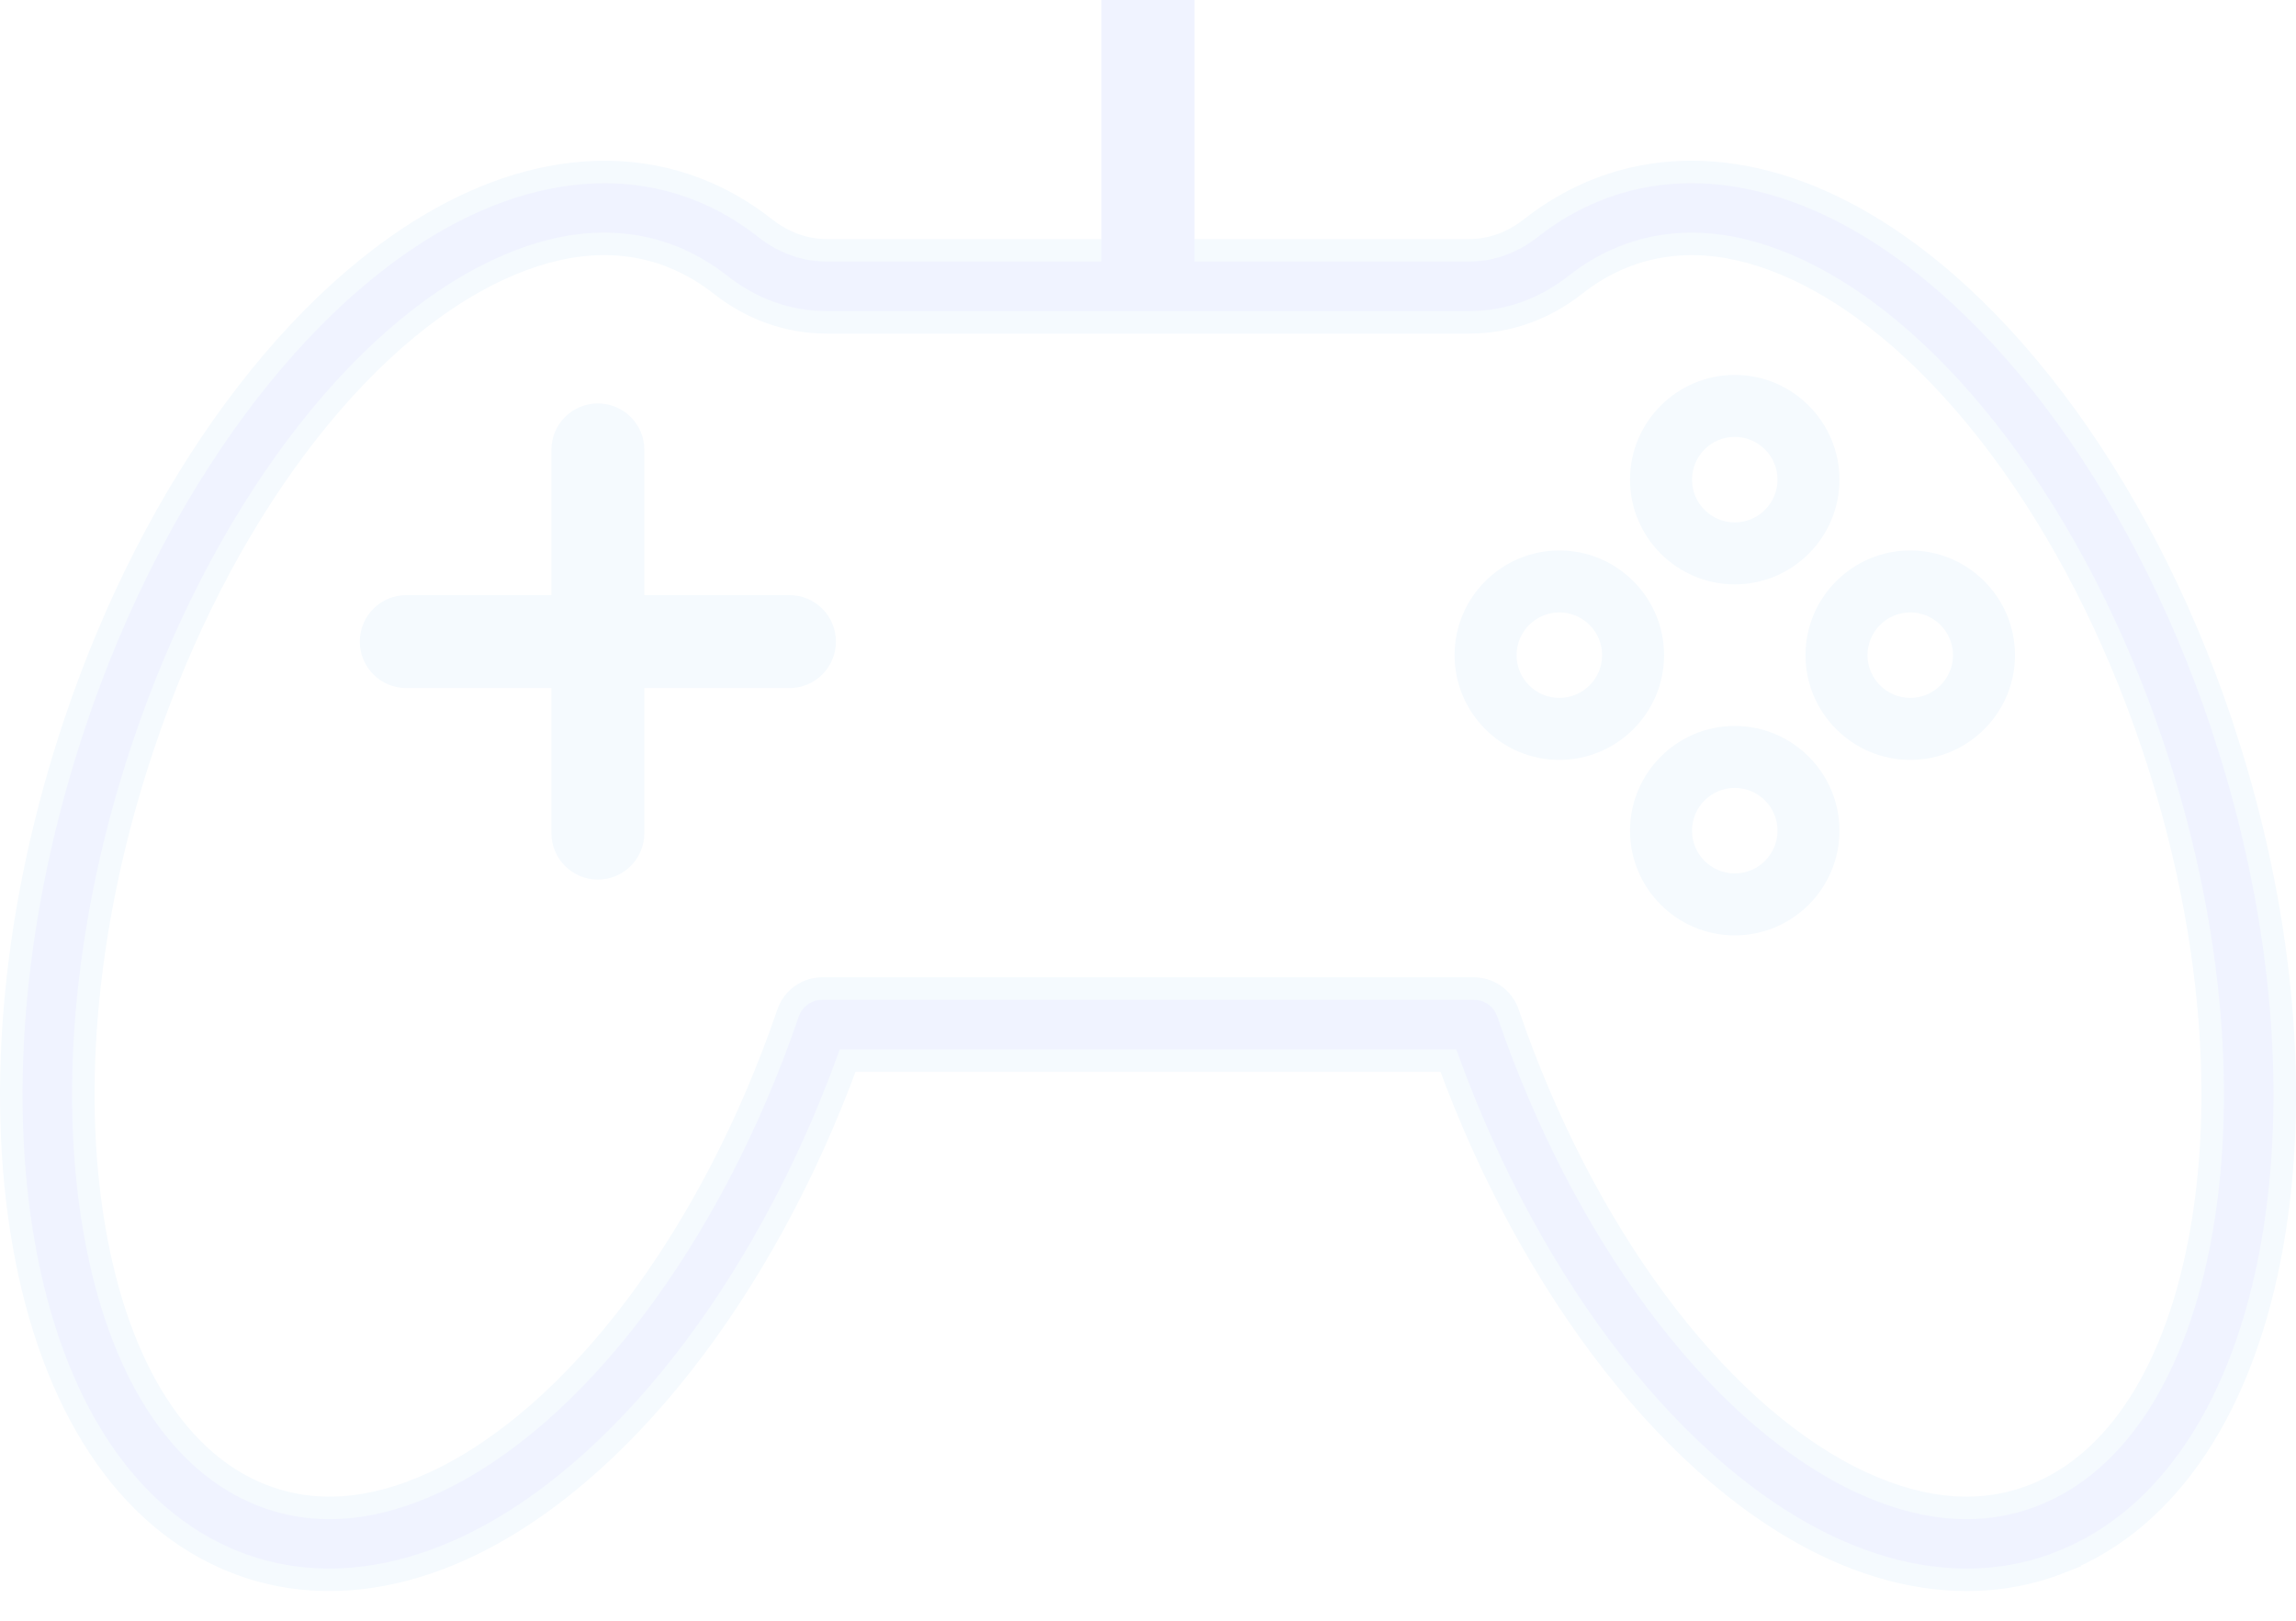
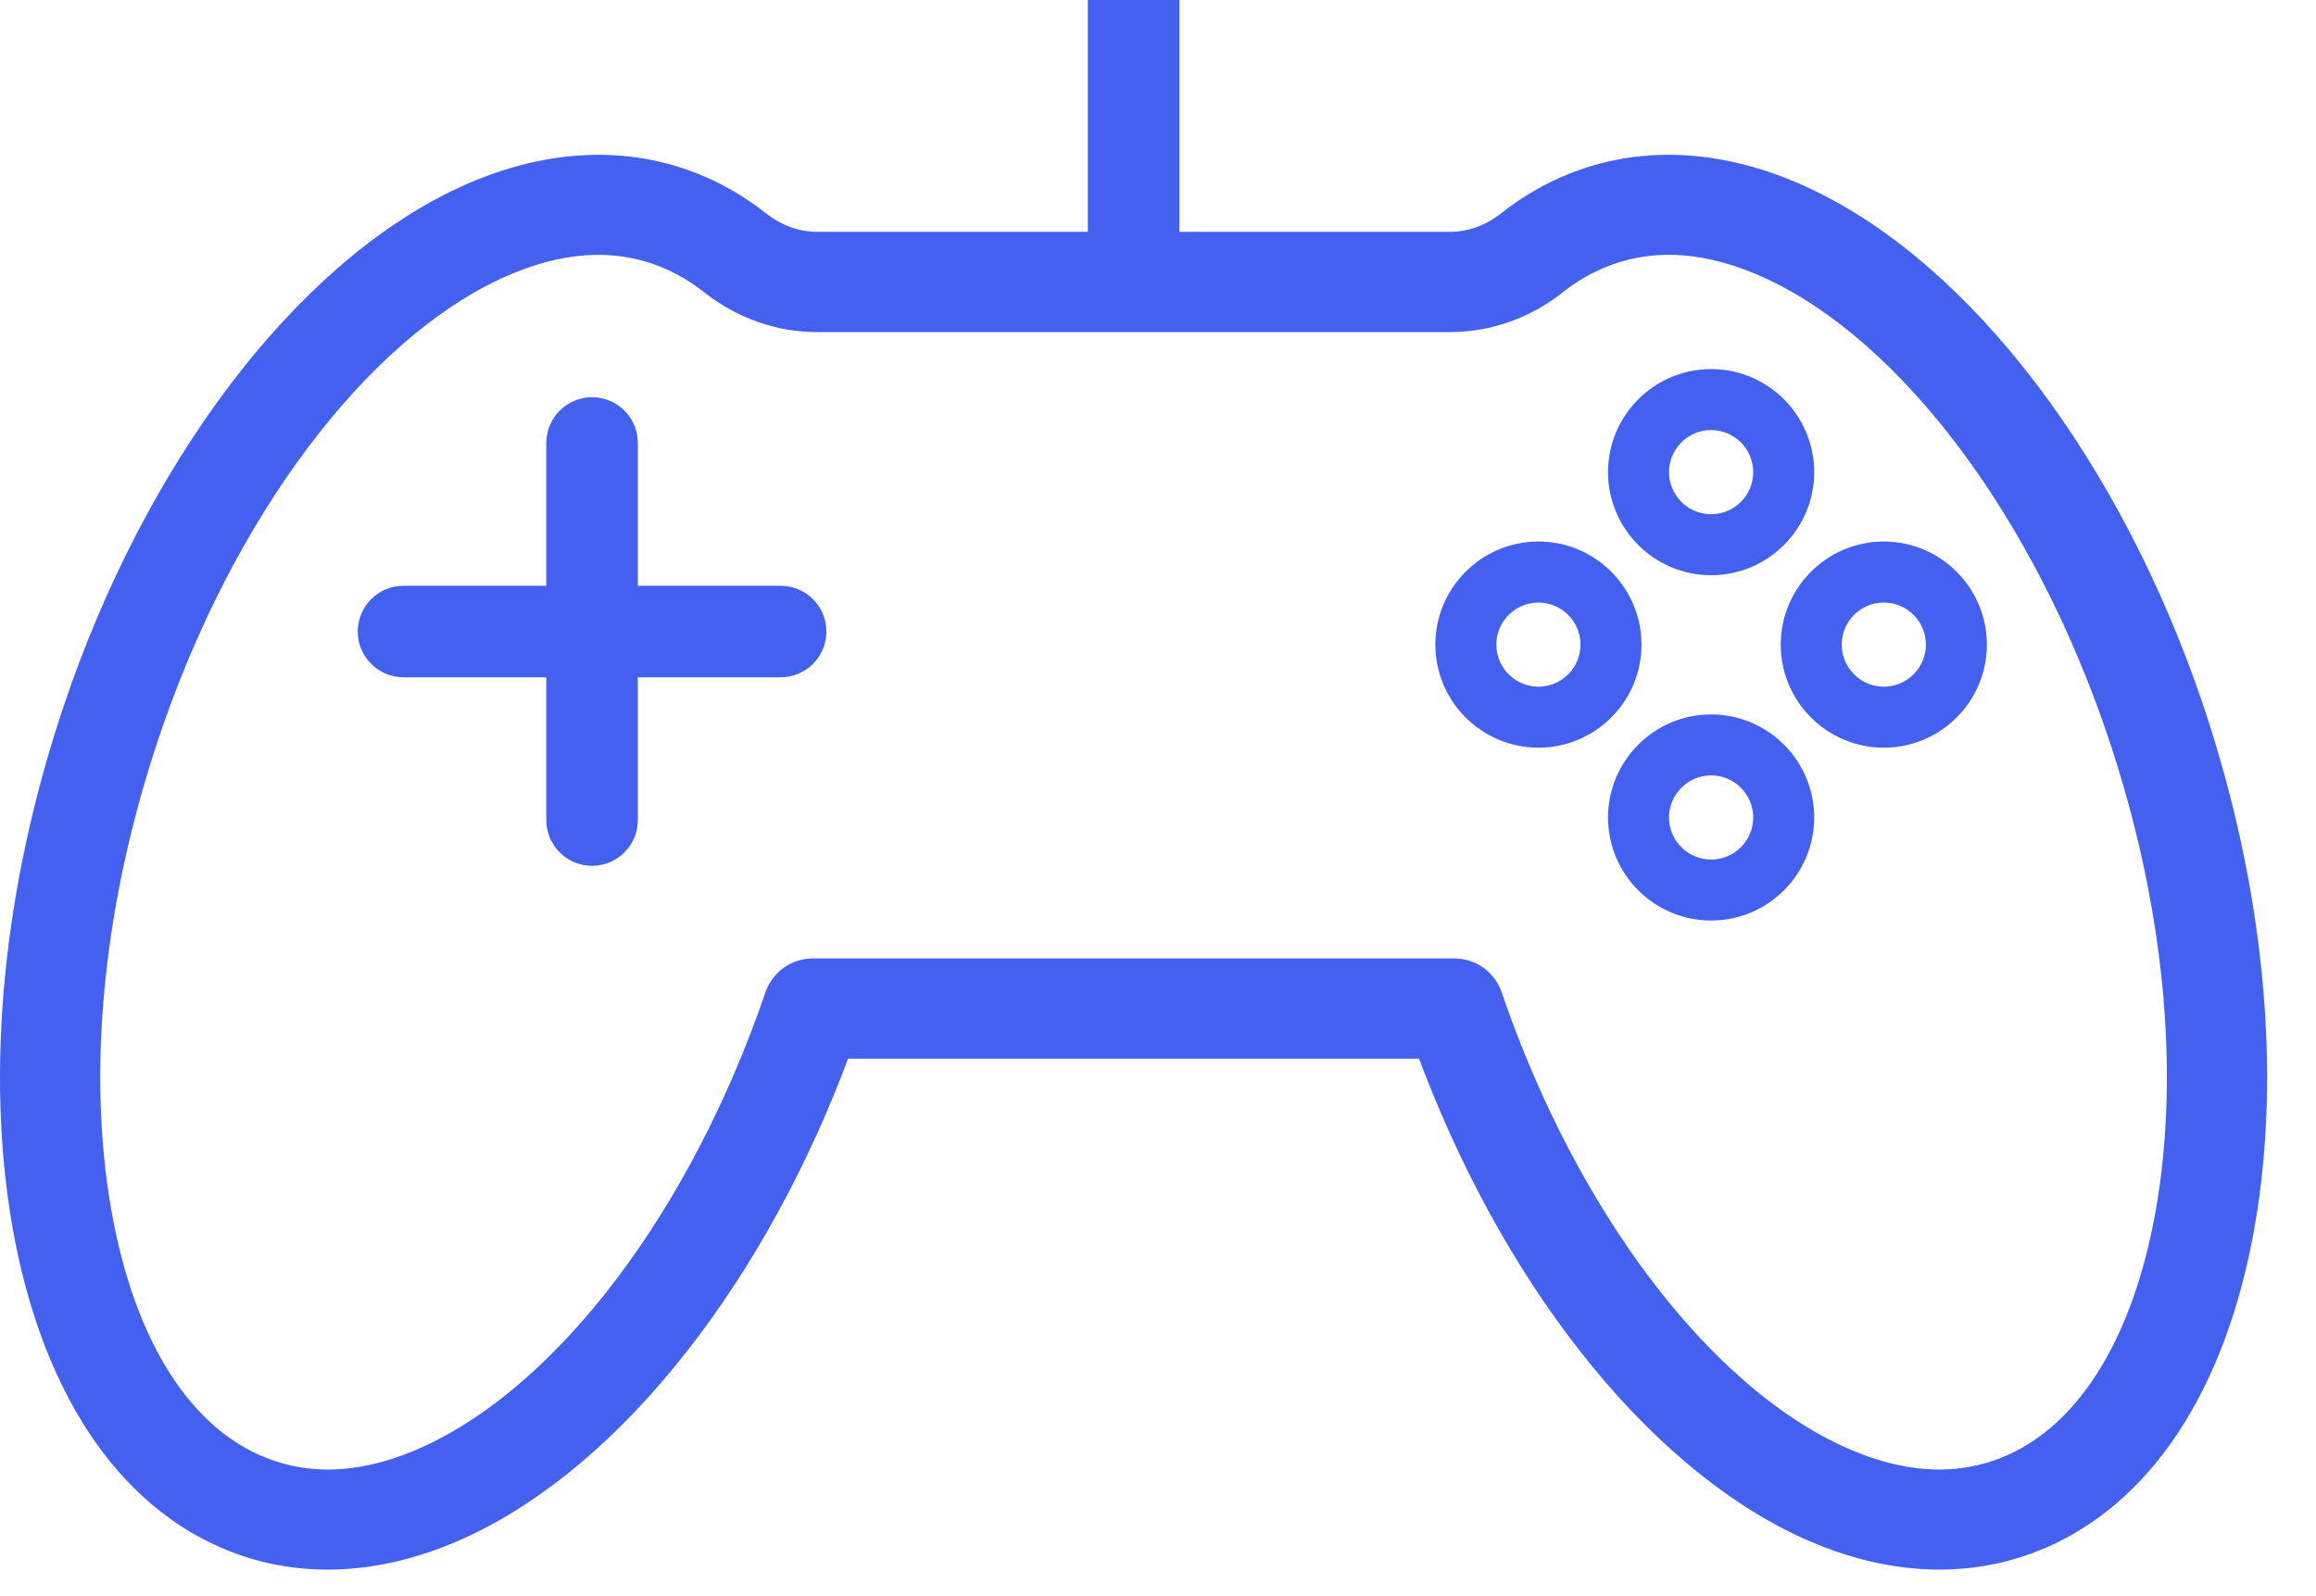
- <svg xmlns="http://www.w3.org/2000/svg" width="51" height="36" viewBox="0 0 51 36" fill="none">
-   <path d="M35.478 4.214C37.054 3.591 38.828 3.713 40.598 4.536C44.189 6.207 47.522 10.639 49.339 16.06L49.578 16.809C50.722 20.56 51.045 24.371 50.475 27.623C49.849 31.194 48.204 33.738 45.782 34.695L45.783 34.696C45.117 34.96 44.413 35.091 43.688 35.091C42.71 35.091 41.698 34.853 40.688 34.387C37.25 32.8 34.035 28.664 32.172 23.559H18.829C16.964 28.664 13.749 32.8 10.312 34.387C8.55 35.2 6.785 35.316 5.217 34.696C2.795 33.739 1.151 31.194 0.525 27.623C-0.082 24.154 0.326 20.049 1.663 16.06L1.837 15.555C3.686 10.366 6.922 6.156 10.401 4.537C12.171 3.714 13.945 3.592 15.521 4.214C16.045 4.421 16.541 4.709 16.996 5.067C17.407 5.392 17.878 5.559 18.357 5.559H32.642C33.121 5.559 33.592 5.392 34.004 5.067C34.459 4.709 34.955 4.422 35.478 4.215V4.214ZM39.922 5.988C38.511 5.332 37.219 5.248 36.066 5.703C35.689 5.852 35.328 6.062 34.994 6.325C34.304 6.869 33.49 7.16 32.642 7.16H18.357C17.509 7.16 16.695 6.869 16.005 6.325C15.671 6.062 15.309 5.853 14.932 5.703V5.702C13.779 5.247 12.488 5.332 11.077 5.988C7.925 7.455 4.881 11.492 3.181 16.568C1.921 20.324 1.543 24.153 2.103 27.347C2.645 30.444 3.985 32.488 5.806 33.207C6.953 33.661 8.237 33.58 9.641 32.933C12.761 31.493 15.791 27.513 17.506 22.499C17.617 22.175 17.922 21.958 18.264 21.958H32.737C33.079 21.958 33.384 22.175 33.495 22.499L33.659 22.967C35.397 27.759 38.336 31.538 41.358 32.933C42.762 33.58 44.046 33.661 45.193 33.207C47.014 32.488 48.355 30.444 48.898 27.347C49.457 24.153 49.078 20.324 47.82 16.568C46.118 11.492 43.074 7.455 39.922 5.988Z" fill="#F0F3FF" stroke="#F5FAFE" stroke-width="0.5" />
-   <path d="M26.532 0H24.467V6.362H26.532V0Z" fill="#F0F3FF" />
-   <path d="M13.28 19.537C12.71 19.537 12.248 19.075 12.248 18.504V9.993C12.248 9.423 12.71 8.961 13.28 8.961C13.851 8.961 14.313 9.423 14.313 9.993V18.504C14.313 19.075 13.851 19.537 13.28 19.537Z" fill="#F5FAFE" />
-   <path d="M17.536 15.284H9.025C8.454 15.284 7.992 14.821 7.992 14.251C7.992 13.681 8.454 13.219 9.025 13.219H17.536C18.106 13.219 18.568 13.681 18.568 14.251C18.568 14.821 18.106 15.284 17.536 15.284Z" fill="#F5FAFE" />
-   <path d="M38.533 12.98C37.251 12.98 36.207 11.937 36.207 10.654C36.207 9.372 37.251 8.328 38.533 8.328C39.816 8.328 40.859 9.372 40.859 10.654C40.859 11.937 39.816 12.98 38.533 12.98ZM38.533 9.704C38.01 9.704 37.584 10.13 37.584 10.654C37.584 11.178 38.01 11.604 38.533 11.604C39.057 11.604 39.483 11.178 39.483 10.654C39.483 10.13 39.057 9.704 38.533 9.704Z" fill="#F5FAFE" />
-   <path d="M38.533 20.777C37.251 20.777 36.207 19.734 36.207 18.451C36.207 17.169 37.251 16.125 38.533 16.125C39.816 16.125 40.859 17.169 40.859 18.451C40.859 19.734 39.816 20.777 38.533 20.777ZM38.533 17.501C38.01 17.501 37.584 17.927 37.584 18.451C37.584 18.975 38.01 19.401 38.533 19.401C39.057 19.401 39.483 18.975 39.483 18.451C39.483 17.927 39.057 17.501 38.533 17.501Z" fill="#F5FAFE" />
-   <path d="M34.637 16.879C33.354 16.879 32.31 15.835 32.31 14.553C32.31 13.27 33.354 12.227 34.637 12.227C35.919 12.227 36.963 13.27 36.963 14.553C36.963 15.835 35.919 16.879 34.637 16.879ZM34.637 13.603C34.113 13.603 33.687 14.029 33.687 14.553C33.687 15.076 34.113 15.502 34.637 15.502C35.16 15.502 35.587 15.076 35.587 14.553C35.587 14.029 35.16 13.603 34.637 13.603Z" fill="#F5FAFE" />
-   <path d="M42.432 16.879C41.149 16.879 40.105 15.835 40.105 14.553C40.105 13.27 41.149 12.227 42.432 12.227C43.714 12.227 44.758 13.27 44.758 14.553C44.758 15.835 43.714 16.879 42.432 16.879ZM42.432 13.603C41.908 13.603 41.482 14.029 41.482 14.553C41.482 15.076 41.908 15.502 42.432 15.502C42.955 15.502 43.381 15.076 43.381 14.553C43.381 14.029 42.955 13.603 42.432 13.603Z" fill="#F5FAFE" />
+ <svg xmlns="http://www.w3.org/2000/svg" width="45" height="31" viewBox="0 0 45 31" fill="none">
+   <path d="M30.604 3.6C31.971 3.059 33.508 3.166 35.038 3.878C38.142 5.322 41.017 9.148 42.583 13.819C43.735 17.259 44.087 20.8 43.562 23.793C43.023 26.874 41.602 29.079 39.501 29.909L39.5 29.908C38.922 30.137 38.313 30.251 37.685 30.251C36.837 30.251 35.961 30.045 35.087 29.642C32.121 28.273 29.353 24.712 27.746 20.322H16.305C14.696 24.712 11.928 28.273 8.962 29.642C7.439 30.345 5.908 30.447 4.548 29.909C2.447 29.079 1.027 26.874 0.487 23.793C-0.037 20.8 0.315 17.258 1.468 13.819C3.033 9.148 5.906 5.323 9.01 3.878C10.541 3.166 12.078 3.06 13.445 3.6C13.9 3.779 14.331 4.028 14.725 4.339C15.073 4.613 15.47 4.755 15.875 4.755H28.174C28.578 4.755 28.977 4.614 29.325 4.339C29.719 4.028 30.149 3.779 30.604 3.6ZM34.428 5.19C33.219 4.628 32.117 4.558 31.136 4.946C30.814 5.074 30.506 5.251 30.221 5.476L30.222 5.477C29.621 5.95 28.913 6.203 28.174 6.203H15.875C15.137 6.203 14.428 5.95 13.828 5.477C13.543 5.252 13.235 5.074 12.913 4.946C11.931 4.559 10.83 4.629 9.621 5.191C6.919 6.449 4.303 9.913 2.841 14.279V14.28C1.758 17.509 1.434 20.8 1.914 23.543C2.38 26.205 3.529 27.95 5.08 28.562H5.081C6.058 28.949 7.154 28.882 8.355 28.327C11.03 27.093 13.635 23.676 15.109 19.364C15.21 19.071 15.485 18.874 15.795 18.874H28.257C28.566 18.874 28.841 19.071 28.941 19.364C30.415 23.676 33.019 27.093 35.693 28.327C36.895 28.882 37.992 28.949 38.969 28.562C40.52 27.95 41.669 26.205 42.136 23.543C42.617 20.8 42.292 17.51 41.21 14.28C39.746 9.914 37.13 6.448 34.428 5.19Z" fill="#4361EE" stroke="#4361EE" stroke-width="0.5" />
+   <path d="M22.915 0H21.137V5.478H22.915V0Z" fill="#4361EE" />
+   <path d="M11.504 16.825C11.013 16.825 10.615 16.427 10.615 15.936V8.608C10.615 8.117 11.013 7.719 11.504 7.719C11.995 7.719 12.393 8.117 12.393 8.608V15.936C12.393 16.427 11.995 16.825 11.504 16.825Z" fill="#4361EE" />
+   <path d="M15.168 13.161H7.84C7.349 13.161 6.951 12.763 6.951 12.272C6.951 11.781 7.349 11.383 7.84 11.383H15.168C15.659 11.383 16.057 11.781 16.057 12.272C16.057 12.763 15.659 13.161 15.168 13.161Z" fill="#4361EE" />
+   <path d="M33.247 11.178C32.143 11.178 31.244 10.279 31.244 9.175C31.244 8.07 32.143 7.172 33.247 7.172C34.351 7.172 35.25 8.07 35.25 9.175C35.25 10.279 34.351 11.178 33.247 11.178ZM33.247 8.357C32.796 8.357 32.429 8.724 32.429 9.175C32.429 9.625 32.796 9.992 33.247 9.992C33.698 9.992 34.065 9.625 34.065 9.175C34.065 8.724 33.698 8.357 33.247 8.357Z" fill="#4361EE" />
+   <path d="M33.247 17.888C32.143 17.888 31.244 16.99 31.244 15.886C31.244 14.781 32.143 13.883 33.247 13.883C34.351 13.883 35.25 14.781 35.25 15.886C35.25 16.99 34.351 17.888 33.247 17.888ZM33.247 15.068C32.796 15.068 32.429 15.435 32.429 15.886C32.429 16.336 32.796 16.703 33.247 16.703C33.698 16.703 34.065 16.336 34.065 15.886C34.065 15.435 33.698 15.068 33.247 15.068Z" fill="#4361EE" />
+   <path d="M29.892 14.529C28.787 14.529 27.889 13.631 27.889 12.526C27.889 11.422 28.787 10.523 29.892 10.523C30.996 10.523 31.894 11.422 31.894 12.526C31.894 13.631 30.996 14.529 29.892 14.529ZM29.892 11.709C29.441 11.709 29.074 12.075 29.074 12.526C29.074 12.977 29.441 13.344 29.892 13.344C30.342 13.344 30.709 12.977 30.709 12.526C30.709 12.075 30.342 11.709 29.892 11.709Z" fill="#4361EE" />
+   <path d="M36.602 14.529C35.498 14.529 34.6 13.631 34.6 12.526C34.6 11.422 35.498 10.523 36.602 10.523C37.707 10.523 38.605 11.422 38.605 12.526C38.605 13.631 37.707 14.529 36.602 14.529ZM36.602 11.709C36.152 11.709 35.785 12.075 35.785 12.526C35.785 12.977 36.152 13.344 36.602 13.344C37.053 13.344 37.42 12.977 37.42 12.526C37.42 12.075 37.053 11.709 36.602 11.709Z" fill="#4361EE" />
</svg>
